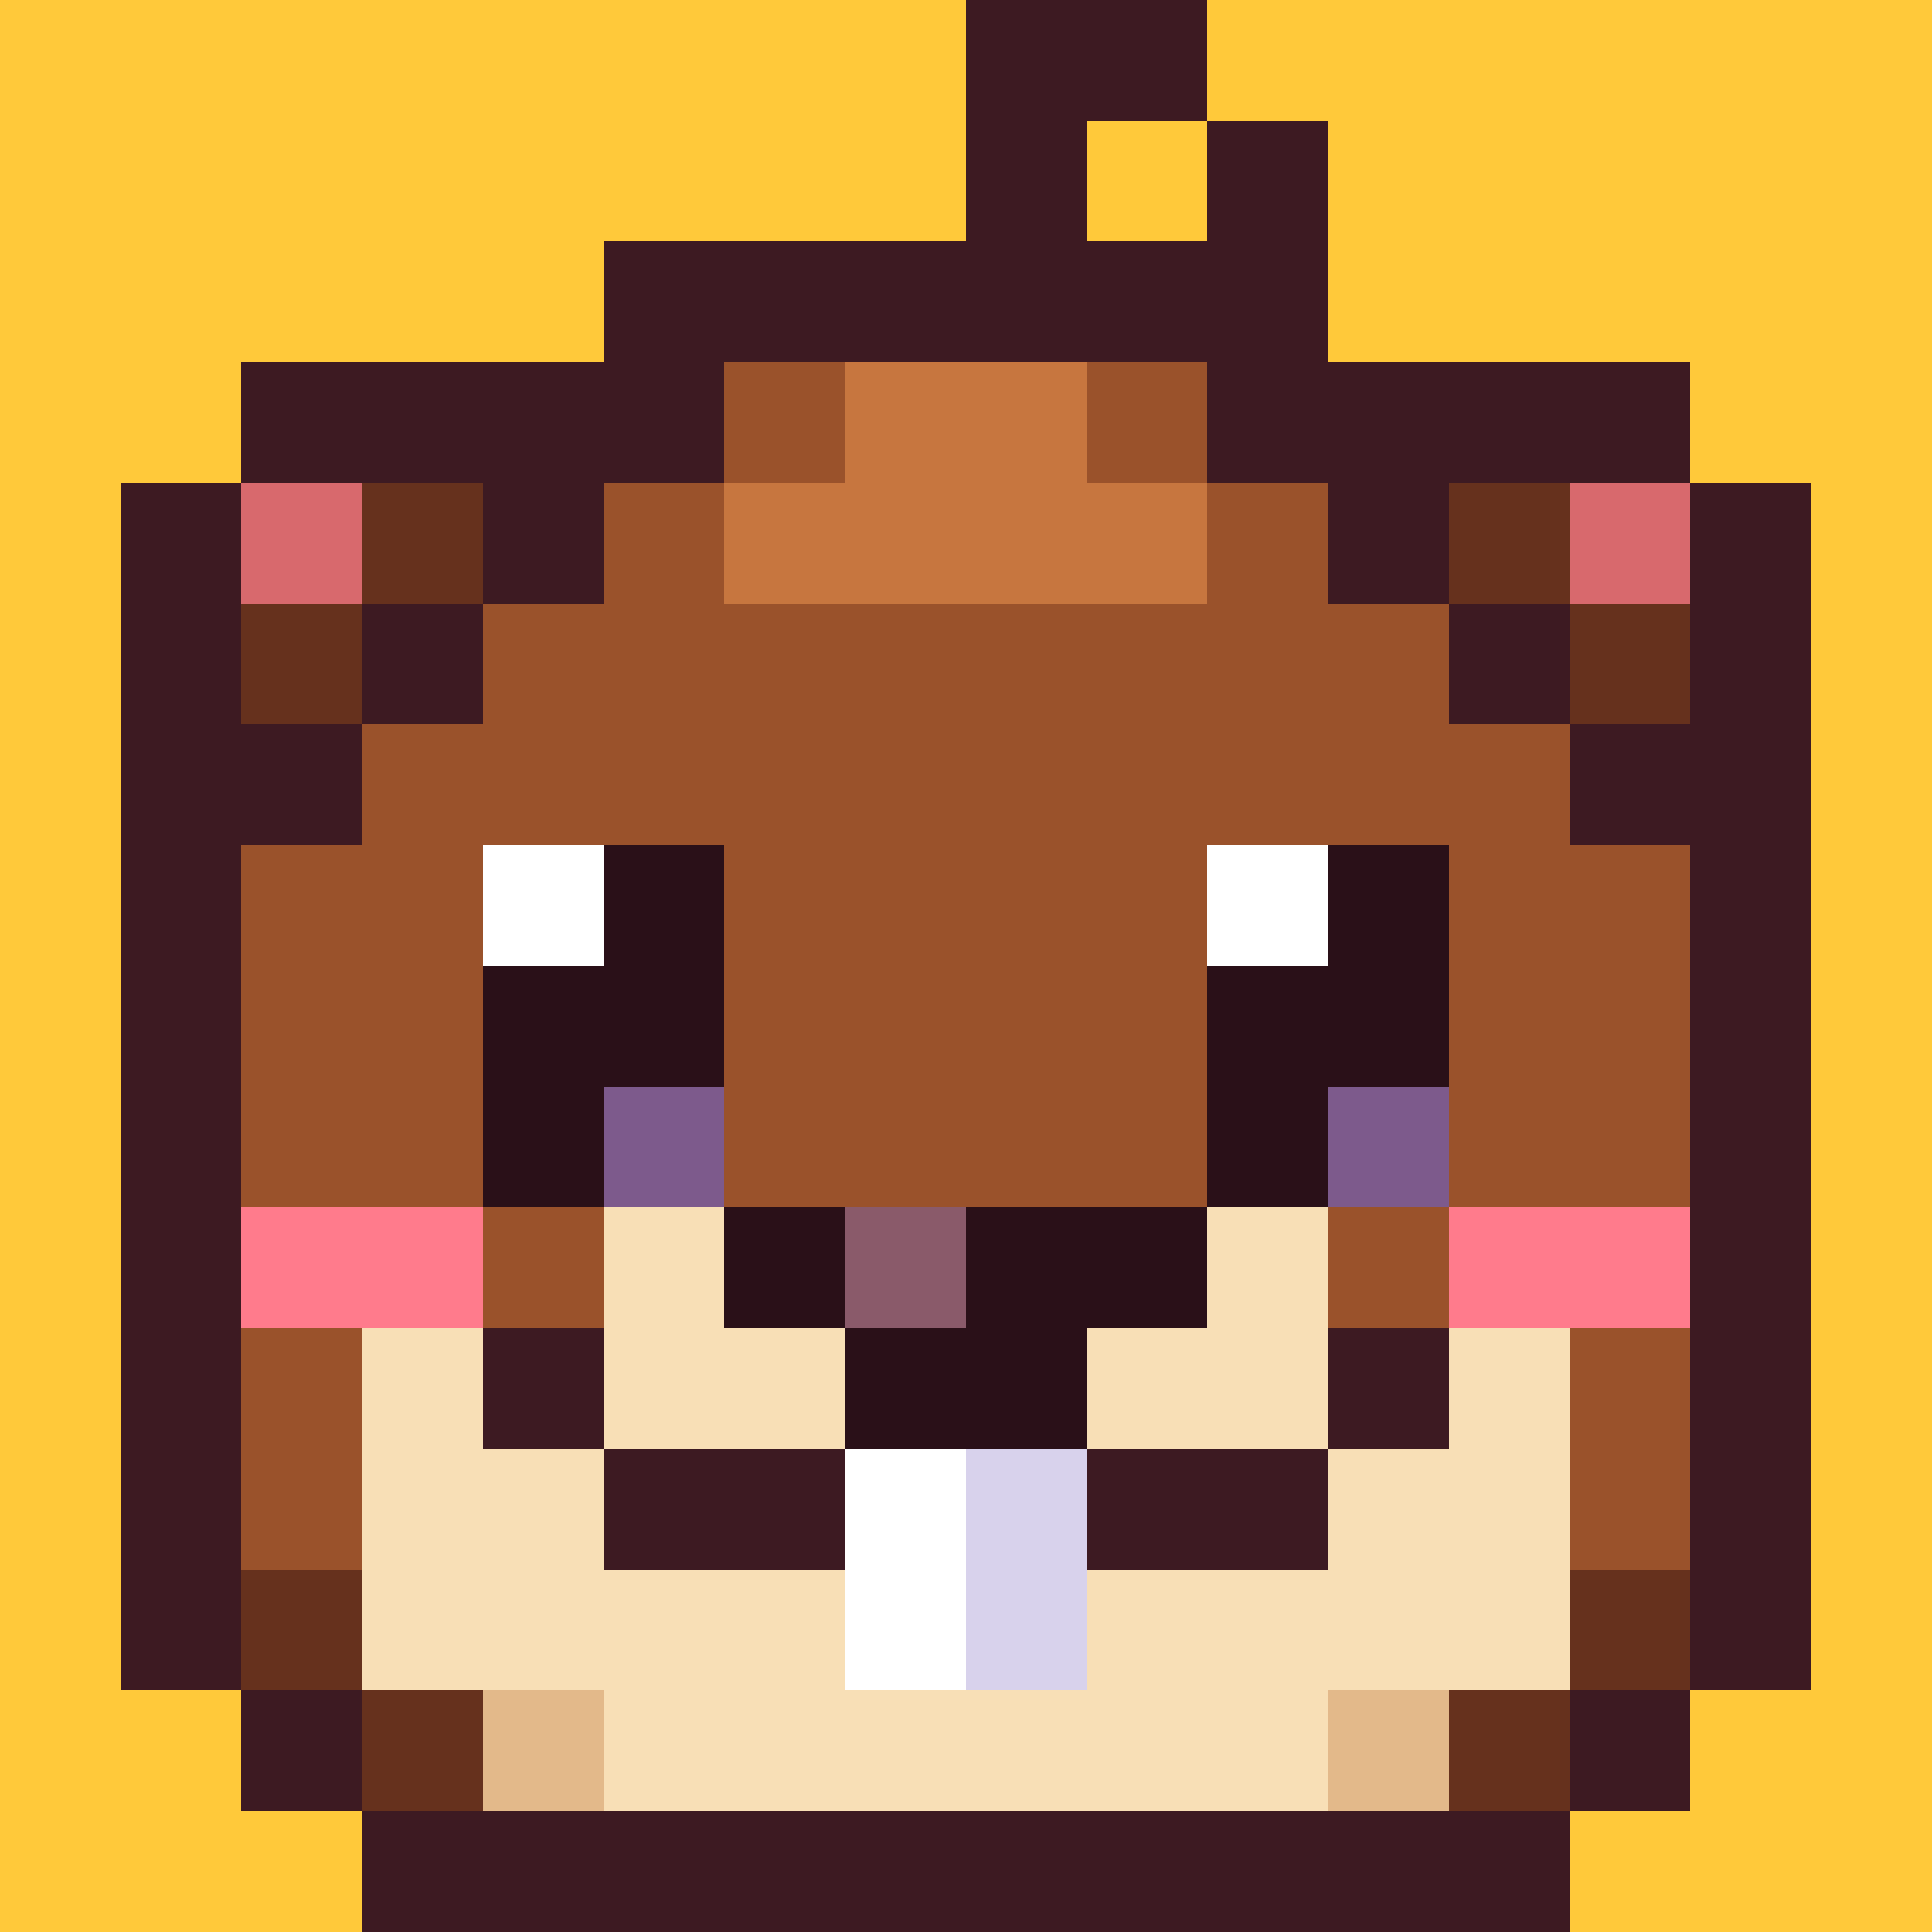
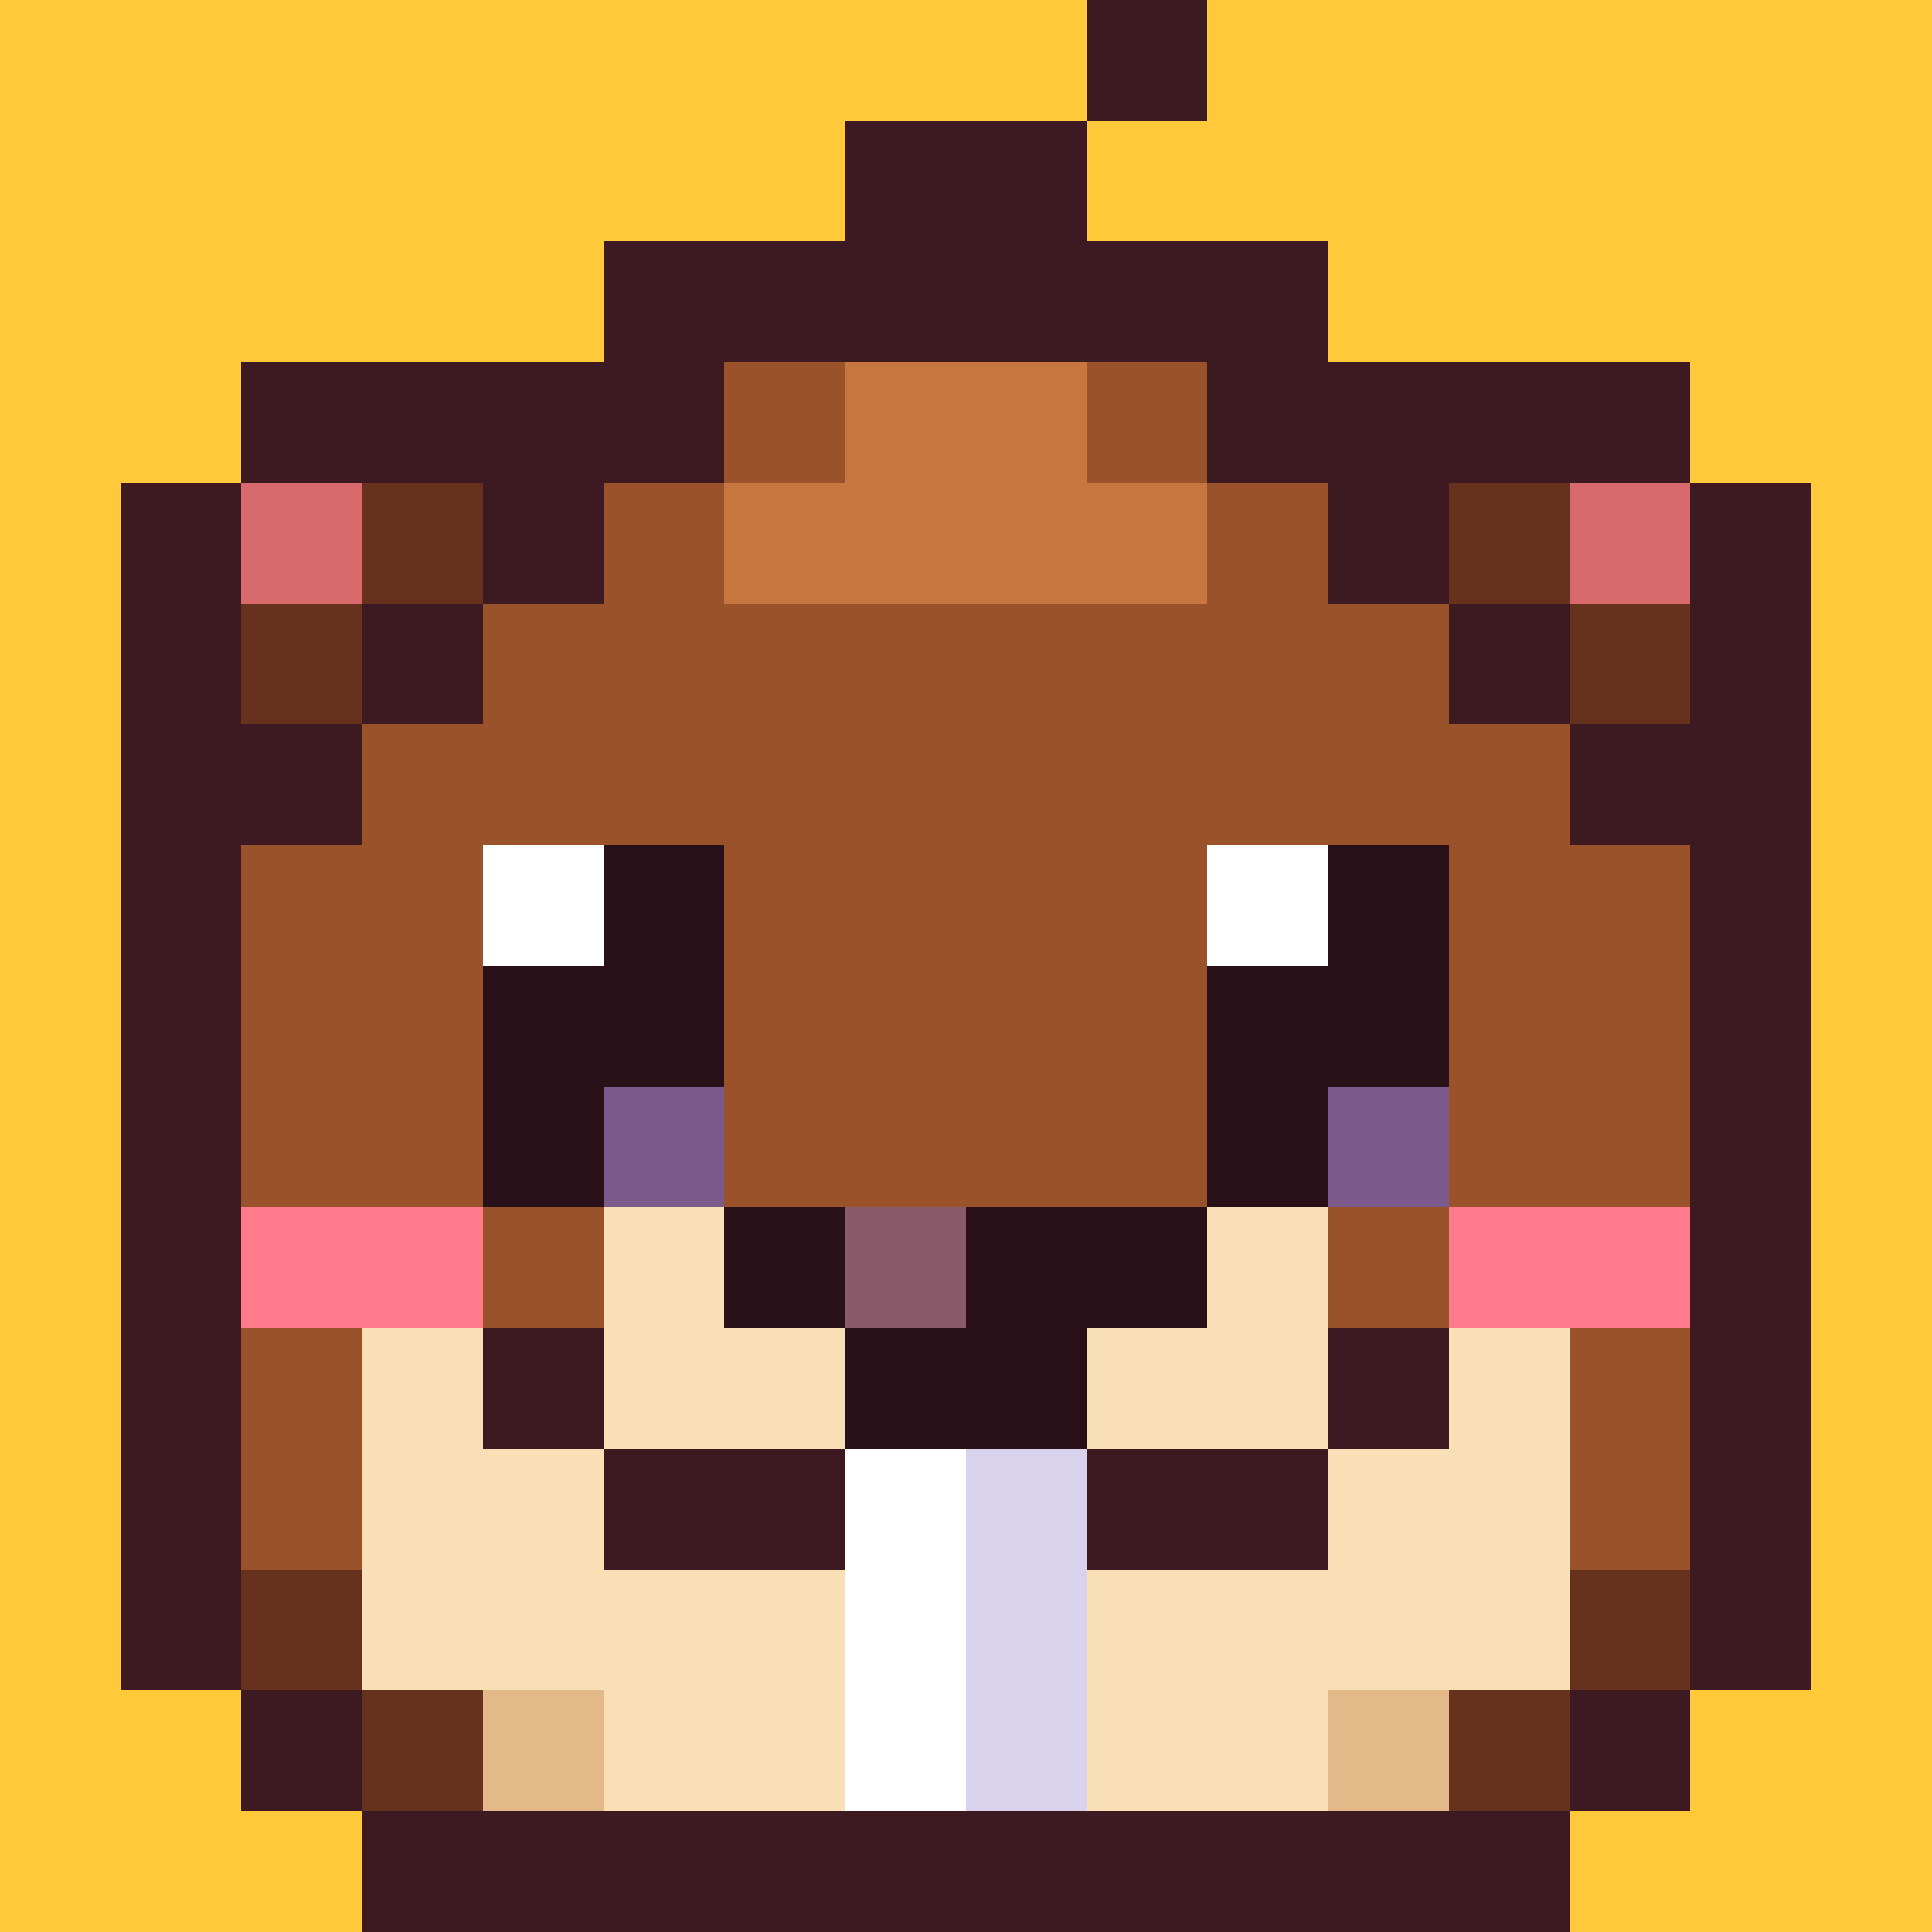
<svg xmlns="http://www.w3.org/2000/svg" viewBox="0 0 512 512" shape-rendering="crispEdges">
  <rect width="512" height="512" fill="#ffc93a" />
  <g fill="#3d1a22">
    <rect x="32" y="128" width="32" height="64" />
    <rect x="32" y="224" width="32" height="224" />
    <rect x="32" y="192" width="64" height="32" />
    <rect x="64" y="448" width="32" height="32" />
    <rect x="64" y="96" width="128" height="32" />
    <rect x="96" y="160" width="32" height="32" />
    <rect x="96" y="480" width="320" height="32" />
    <rect x="128" y="128" width="32" height="32" />
    <rect x="128" y="352" width="32" height="32" />
    <rect x="160" y="384" width="64" height="32" />
    <rect x="160" y="64" width="192" height="32" />
-     <rect x="256" y="32" width="32" height="32" />
-     <rect x="256" y="0" width="64" height="32" />
+     <rect x="224" y="32" width="64" height="32" />
+     <rect x="288" y="0" width="32" height="32" />
    <rect x="288" y="384" width="64" height="32" />
-     <rect x="320" y="32" width="32" height="32" />
    <rect x="320" y="96" width="128" height="32" />
    <rect x="352" y="128" width="32" height="32" />
    <rect x="352" y="352" width="32" height="32" />
    <rect x="384" y="160" width="32" height="32" />
    <rect x="416" y="448" width="32" height="32" />
    <rect x="416" y="192" width="64" height="32" />
    <rect x="448" y="128" width="32" height="64" />
    <rect x="448" y="224" width="32" height="224" />
  </g>
  <g fill="#9a522b">
    <rect x="64" y="352" width="32" height="64" />
    <rect x="64" y="224" width="64" height="96" />
    <rect x="96" y="192" width="320" height="32" />
    <rect x="128" y="320" width="32" height="32" />
    <rect x="128" y="160" width="256" height="32" />
    <rect x="160" y="128" width="32" height="32" />
    <rect x="192" y="96" width="32" height="32" />
    <rect x="192" y="224" width="128" height="96" />
    <rect x="288" y="96" width="32" height="32" />
    <rect x="320" y="128" width="32" height="32" />
    <rect x="352" y="320" width="32" height="32" />
    <rect x="384" y="224" width="64" height="96" />
    <rect x="416" y="352" width="32" height="64" />
  </g>
  <g fill="#c7763f">
    <rect x="192" y="128" width="128" height="32" />
    <rect x="224" y="96" width="64" height="32" />
  </g>
  <g fill="#d8696d">
    <rect x="64" y="128" width="32" height="32" />
    <rect x="416" y="128" width="32" height="32" />
  </g>
  <g fill="#66311d">
    <rect x="64" y="160" width="32" height="32" />
    <rect x="64" y="416" width="32" height="32" />
    <rect x="96" y="128" width="32" height="32" />
    <rect x="96" y="448" width="32" height="32" />
    <rect x="384" y="128" width="32" height="32" />
    <rect x="384" y="448" width="32" height="32" />
    <rect x="416" y="160" width="32" height="32" />
    <rect x="416" y="416" width="32" height="32" />
  </g>
  <g fill="#ffffff">
    <rect x="128" y="224" width="32" height="32" />
-     <rect x="224" y="384" width="32" height="64" />
+     <rect x="224" y="384" width="32" height="96" />
    <rect x="320" y="224" width="32" height="32" />
  </g>
  <g fill="#2a1018">
    <rect x="128" y="288" width="32" height="32" />
    <rect x="128" y="256" width="64" height="32" />
    <rect x="160" y="224" width="32" height="32" />
    <rect x="192" y="320" width="32" height="32" />
    <rect x="224" y="352" width="64" height="32" />
    <rect x="256" y="320" width="64" height="32" />
    <rect x="320" y="288" width="32" height="32" />
    <rect x="320" y="256" width="64" height="32" />
    <rect x="352" y="224" width="32" height="32" />
  </g>
  <g fill="#7d5a8c">
    <rect x="160" y="288" width="32" height="32" />
    <rect x="352" y="288" width="32" height="32" />
  </g>
  <g fill="#ff7b8c">
    <rect x="64" y="320" width="64" height="32" />
    <rect x="384" y="320" width="64" height="32" />
  </g>
  <g fill="#f8dfb6">
    <rect x="96" y="352" width="32" height="32" />
    <rect x="96" y="384" width="64" height="32" />
    <rect x="96" y="416" width="128" height="32" />
    <rect x="160" y="320" width="32" height="32" />
    <rect x="160" y="352" width="64" height="32" />
-     <rect x="160" y="448" width="192" height="32" />
+     <rect x="160" y="448" width="64" height="32" />
    <rect x="288" y="352" width="64" height="32" />
+     <rect x="288" y="448" width="64" height="32" />
    <rect x="288" y="416" width="128" height="32" />
    <rect x="320" y="320" width="32" height="32" />
    <rect x="352" y="384" width="64" height="32" />
    <rect x="384" y="352" width="32" height="32" />
  </g>
  <g fill="#8a5a6a">
    <rect x="224" y="320" width="32" height="32" />
  </g>
  <g fill="#d8d2ec">
-     <rect x="256" y="384" width="32" height="64" />
+     <rect x="256" y="384" width="32" height="96" />
  </g>
  <g fill="#e3b98a">
    <rect x="128" y="448" width="32" height="32" />
    <rect x="352" y="448" width="32" height="32" />
  </g>
</svg>
